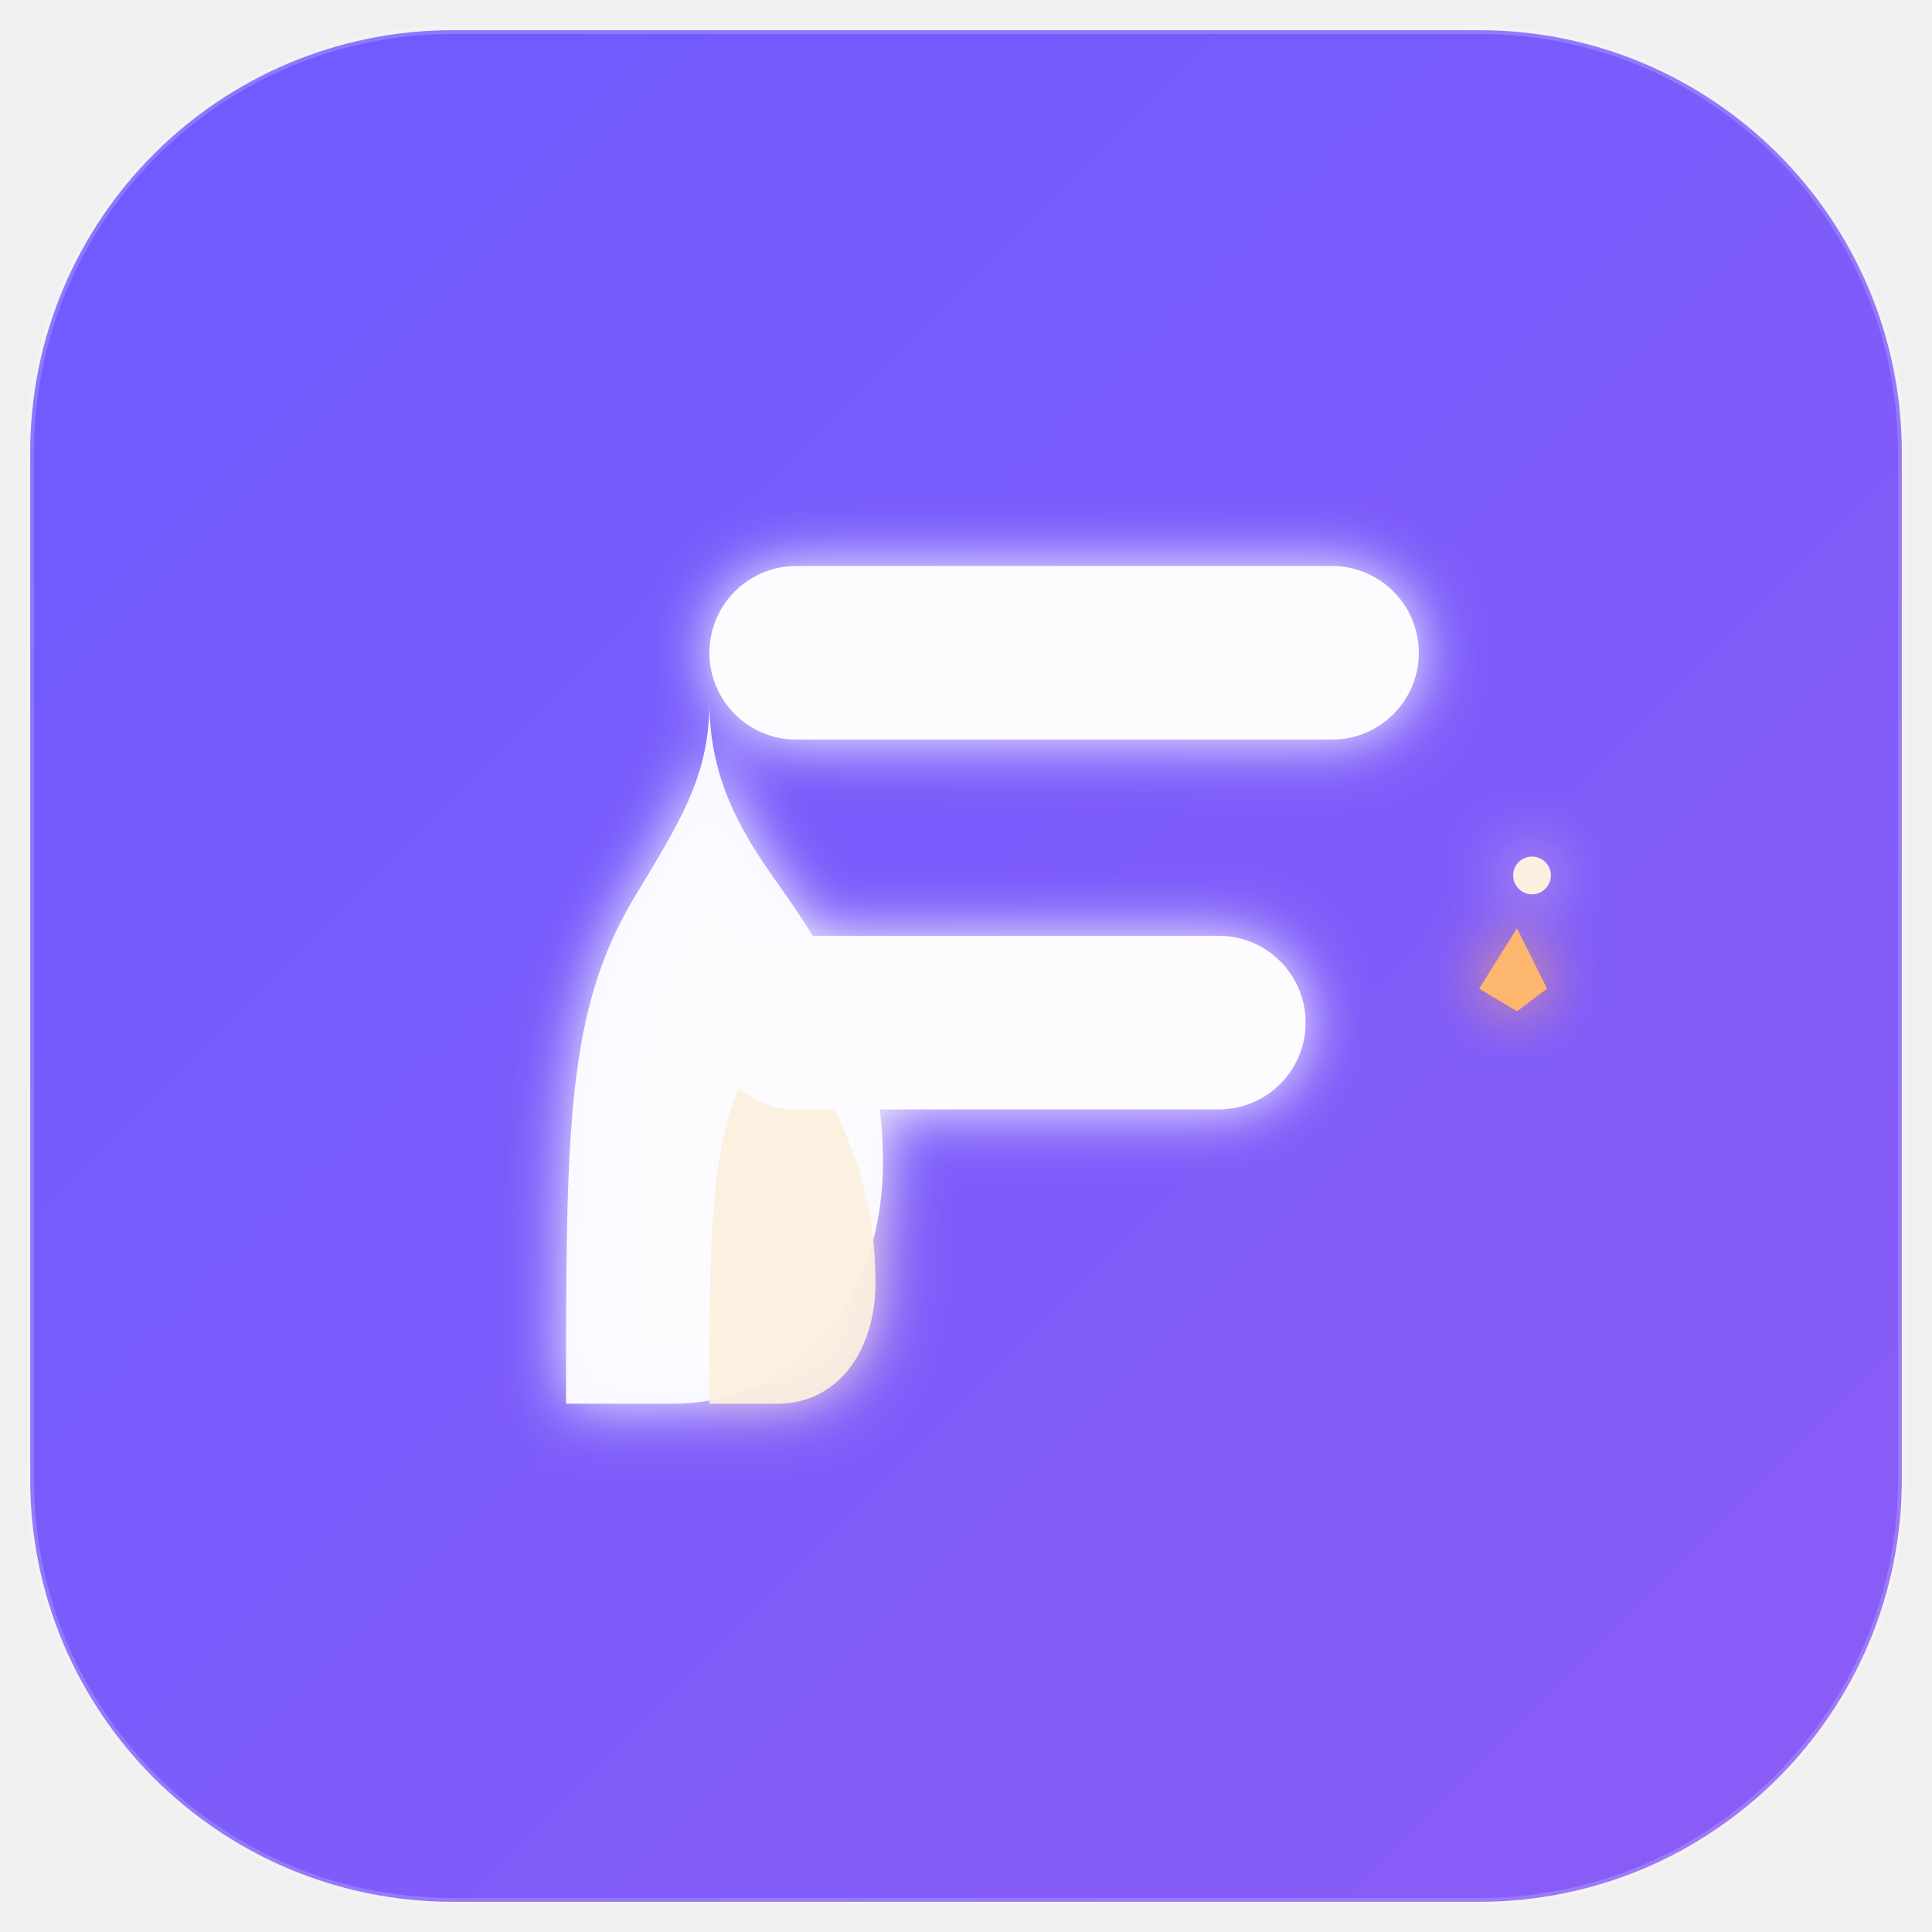
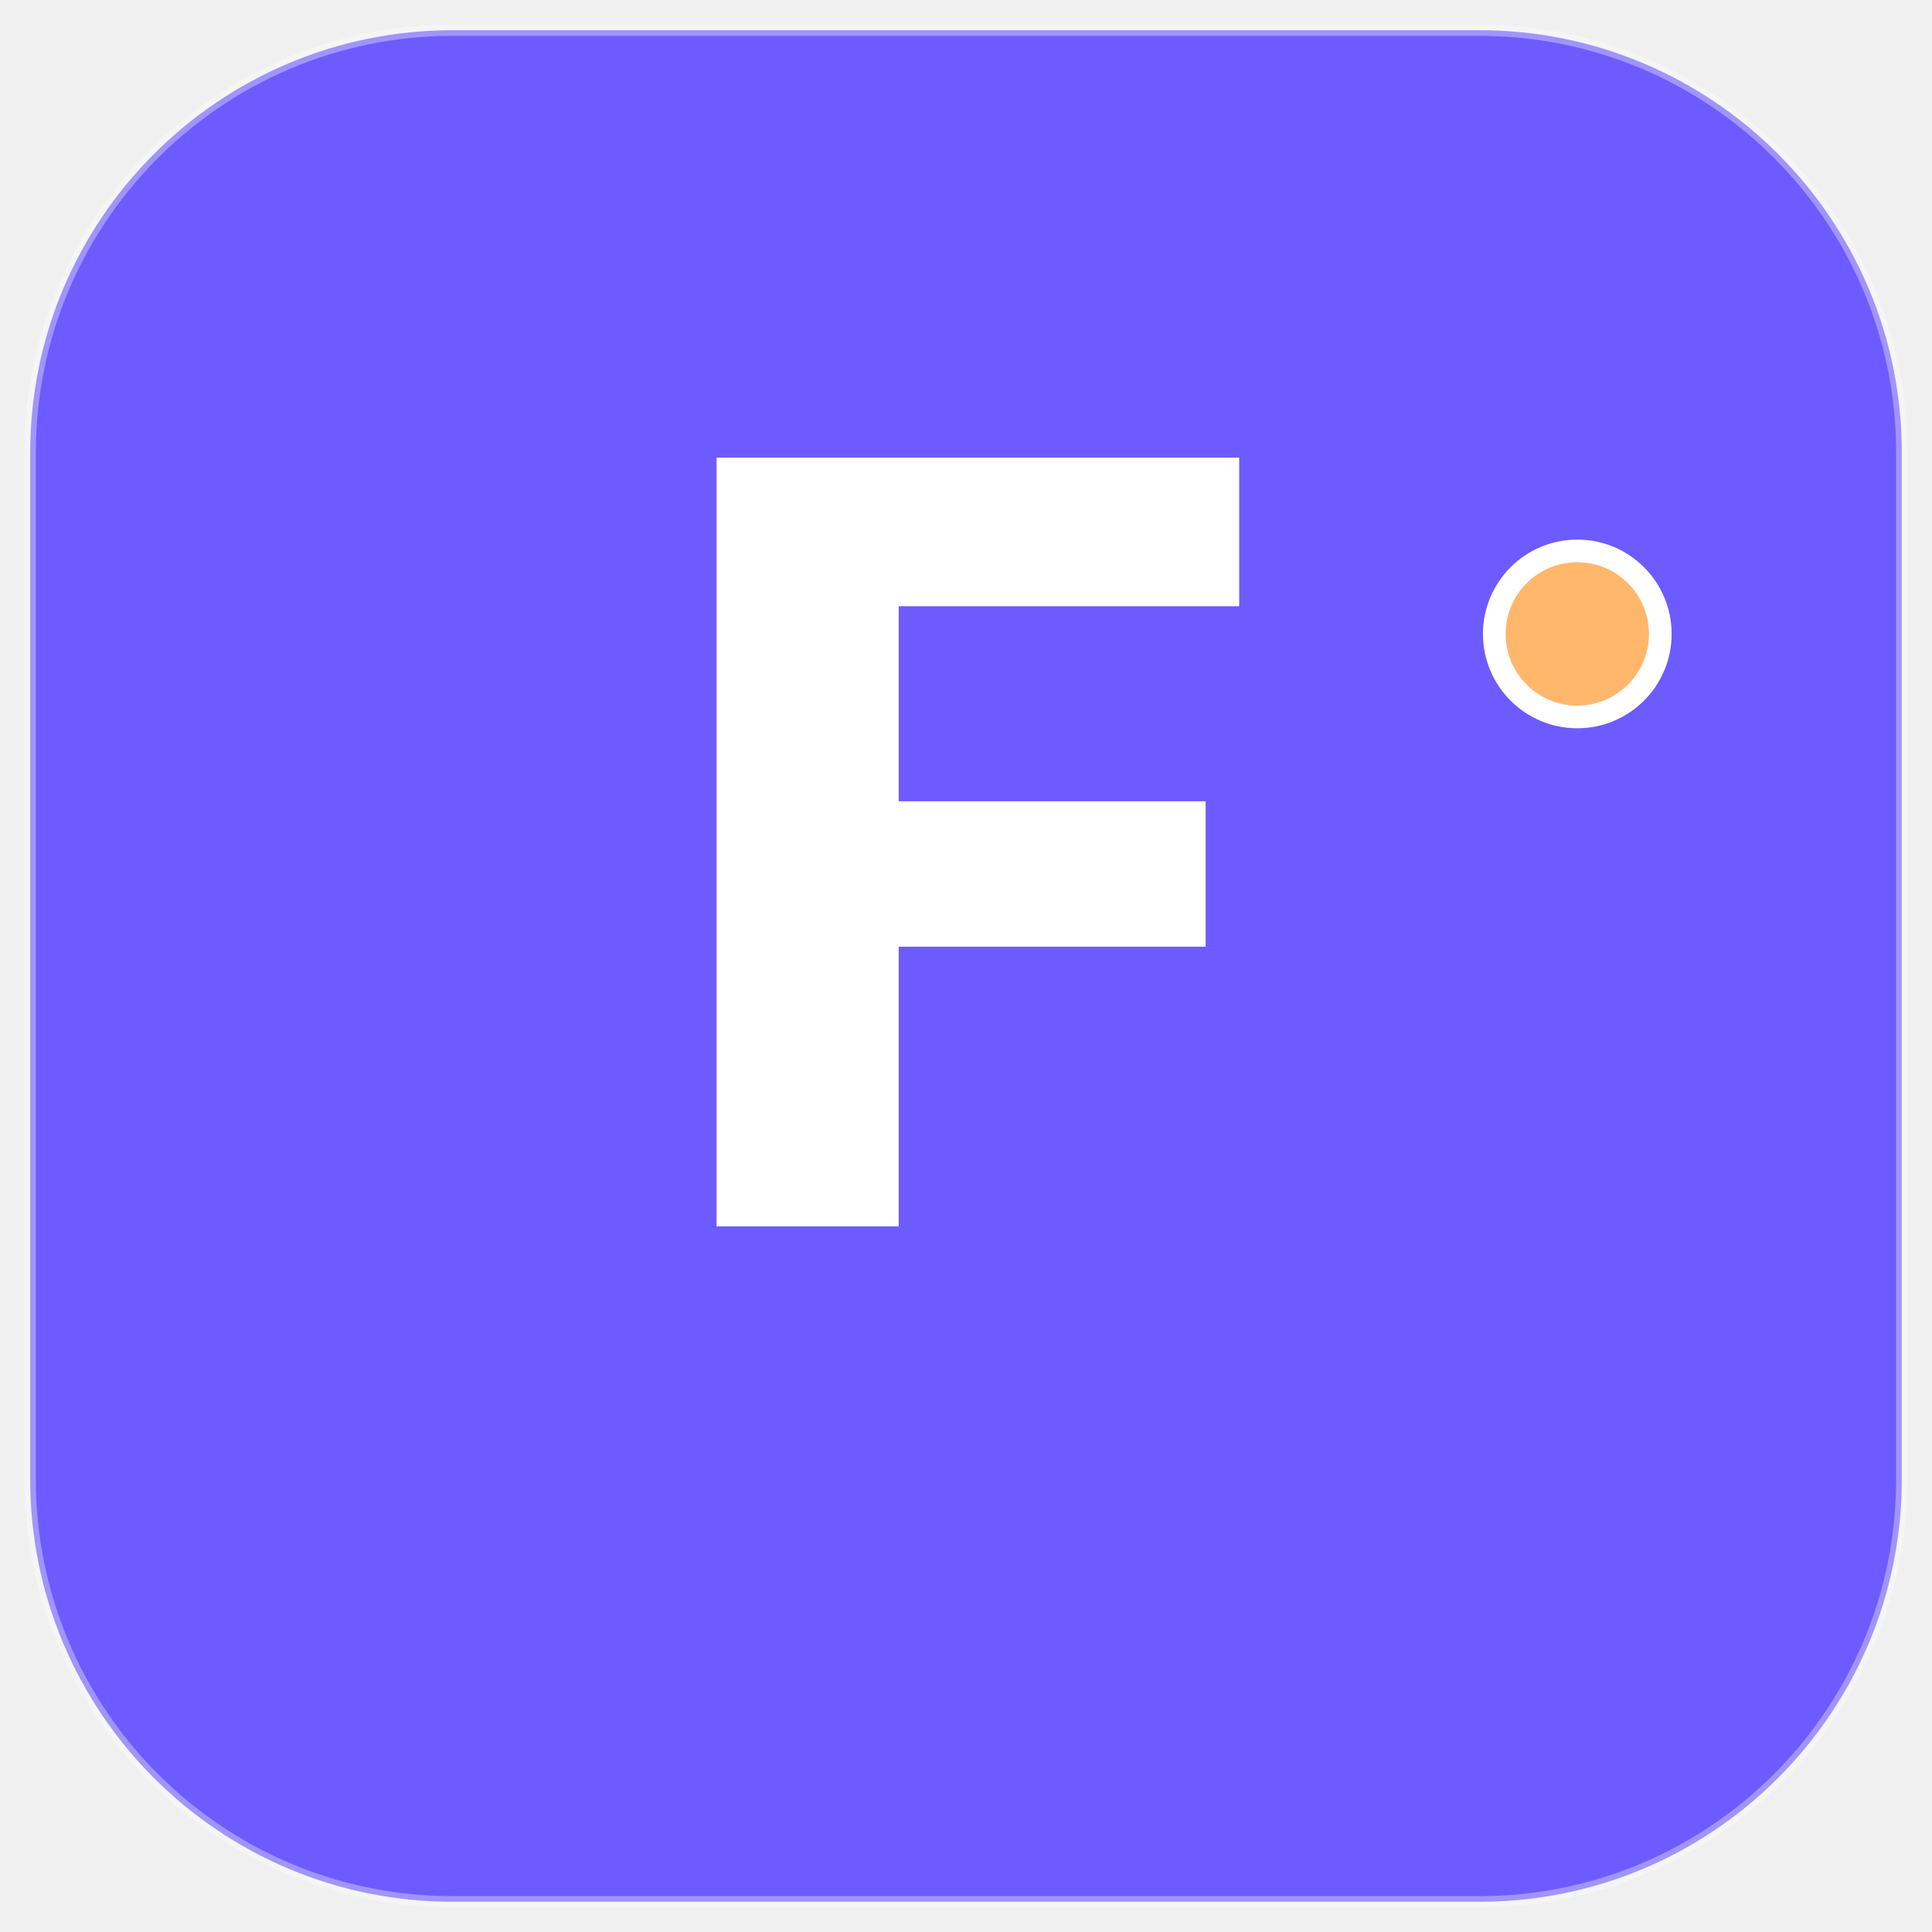
<svg xmlns="http://www.w3.org/2000/svg" viewBox="0 0 512 512" role="img" aria-label="Presentation Forge">
-   <defs>
-     <linearGradient id="tile" x1="0" y1="0" x2="1" y2="1">
-       <stop offset="0" stop-color="#6D5BFF" />
-       <stop offset="1" stop-color="#8B5CF6" />
-     </linearGradient>
-     <linearGradient id="spark" x1="0" y1="1" x2="0" y2="0">
-       <stop offset="0" stop-color="#FFB86B" />
-       <stop offset="1" stop-color="#FFF2DE" />
-     </linearGradient>
-     <filter id="glow" x="-40%" y="-40%" width="180%" height="180%">
-       <feGaussianBlur stdDeviation="8" result="b" />
-       <feMerge>
-         <feMergeNode in="b" />
-         <feMergeNode in="SourceGraphic" />
-       </feMerge>
-     </filter>
-   </defs>
-   <rect x="8" y="8" width="496" height="496" rx="112" fill="url(#tile)" />
-   <rect x="8" y="8" width="496" height="496" rx="112" fill="none" stroke="rgba(255,255,255,0.18)" stroke-width="2" />
-   <g filter="url(#glow)" opacity="0.98">
-     <path d="M150 372 C150 300 150 268 168 238 C180 218 188 206 188 186 C188 206 196 220 206 234 C226 262 234 282 234 308 C234 344 212 372 178 372 Z" fill="#FFFFFF" opacity="0.96" />
-     <path d="M188 372 C188 332 188 306 196 288 C202 276 206 268 206 258 C206 268 212 278 218 288 C228 306 232 322 232 340 C232 358 222 372 206 372 Z" fill="#FFF2DE" opacity="0.95" />
-     <rect x="188" y="150" width="188" height="46" rx="23" fill="#FFFFFF" />
-     <rect x="188" y="248" width="158" height="46" rx="23" fill="#FFFFFF" />
-     <path d="M392 262 L402 246 L410 262 L402 268 Z" fill="#FFB86B" />
-     <circle cx="406" cy="232" r="5" fill="#FFF2DE" />
+   <rect x="8" y="8" width="496" height="496" rx="112" fill="#6D5BFF" />
+   <rect x="8" y="8" width="496" height="496" rx="112" fill="none" stroke="rgba(255,255,255,0.35)" stroke-width="3" />
+   <g fill="#FFFFFF" font-family="Inter, sans-serif" font-weight="800" text-anchor="middle">
+     <text x="256" y="325" font-size="280" letter-spacing="-12">F</text>
  </g>
+   <circle cx="418" cy="168" r="22" fill="#FFB86B" stroke="white" stroke-width="6" />
</svg>
